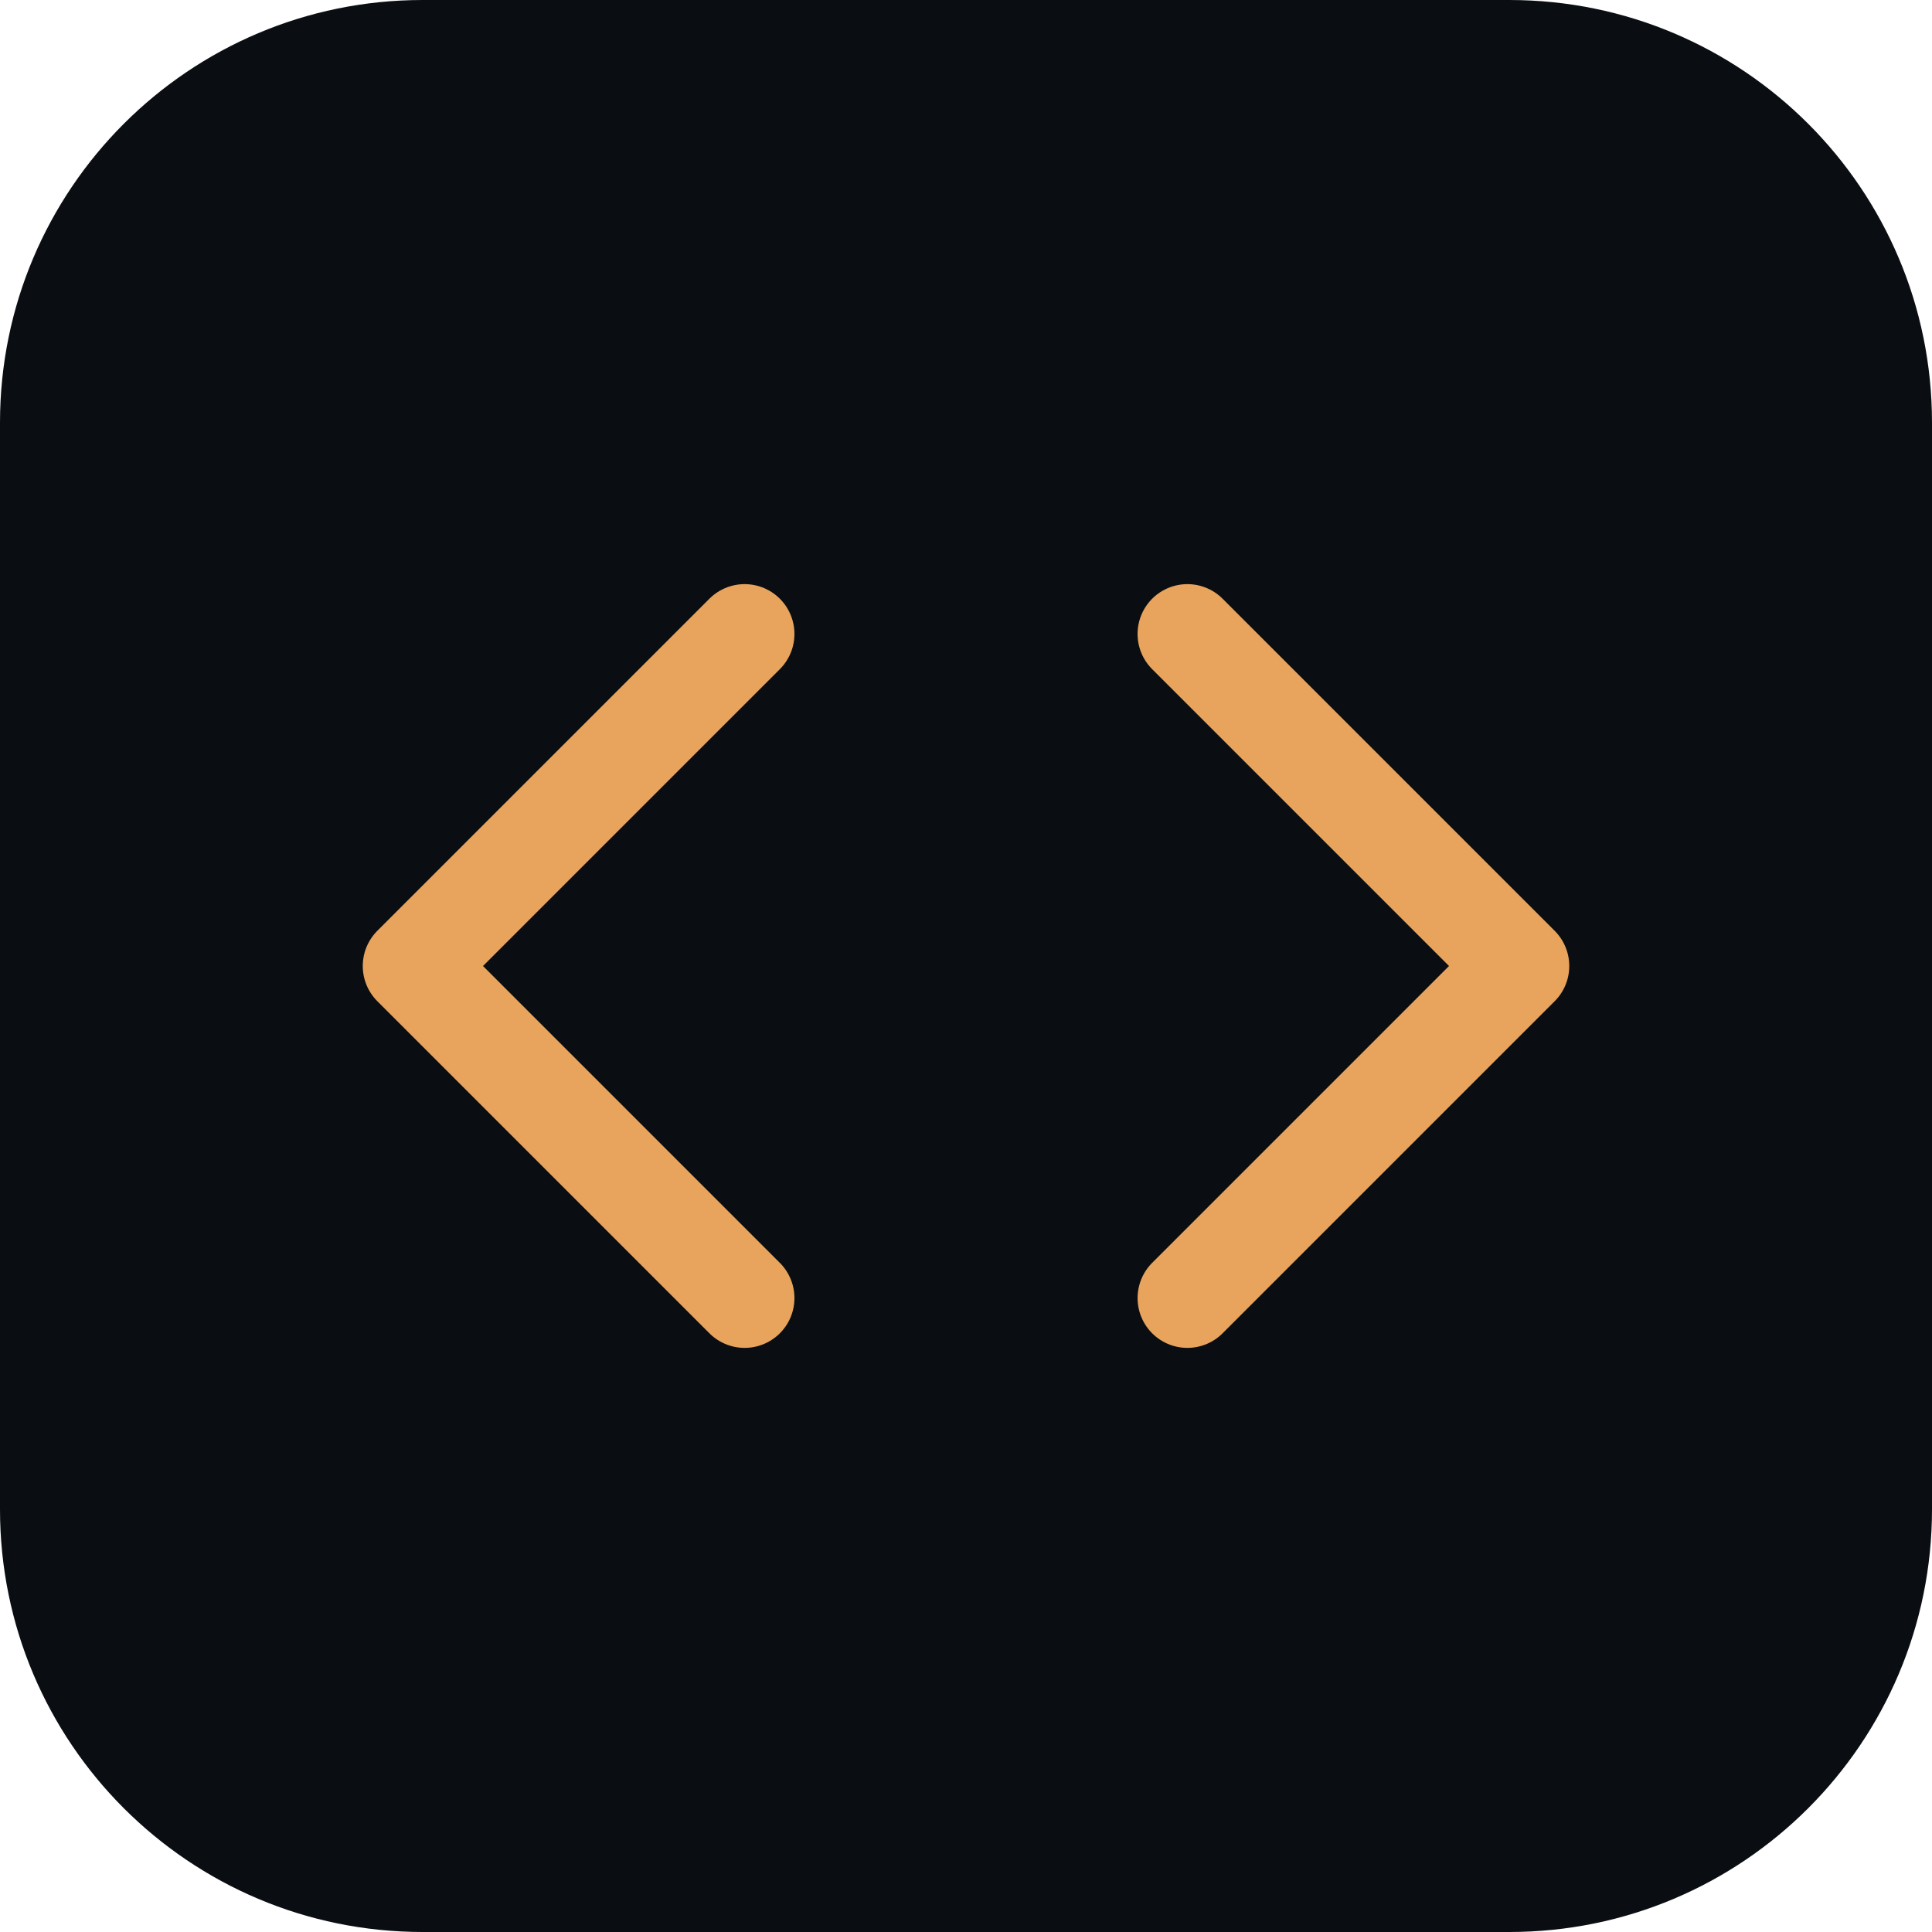
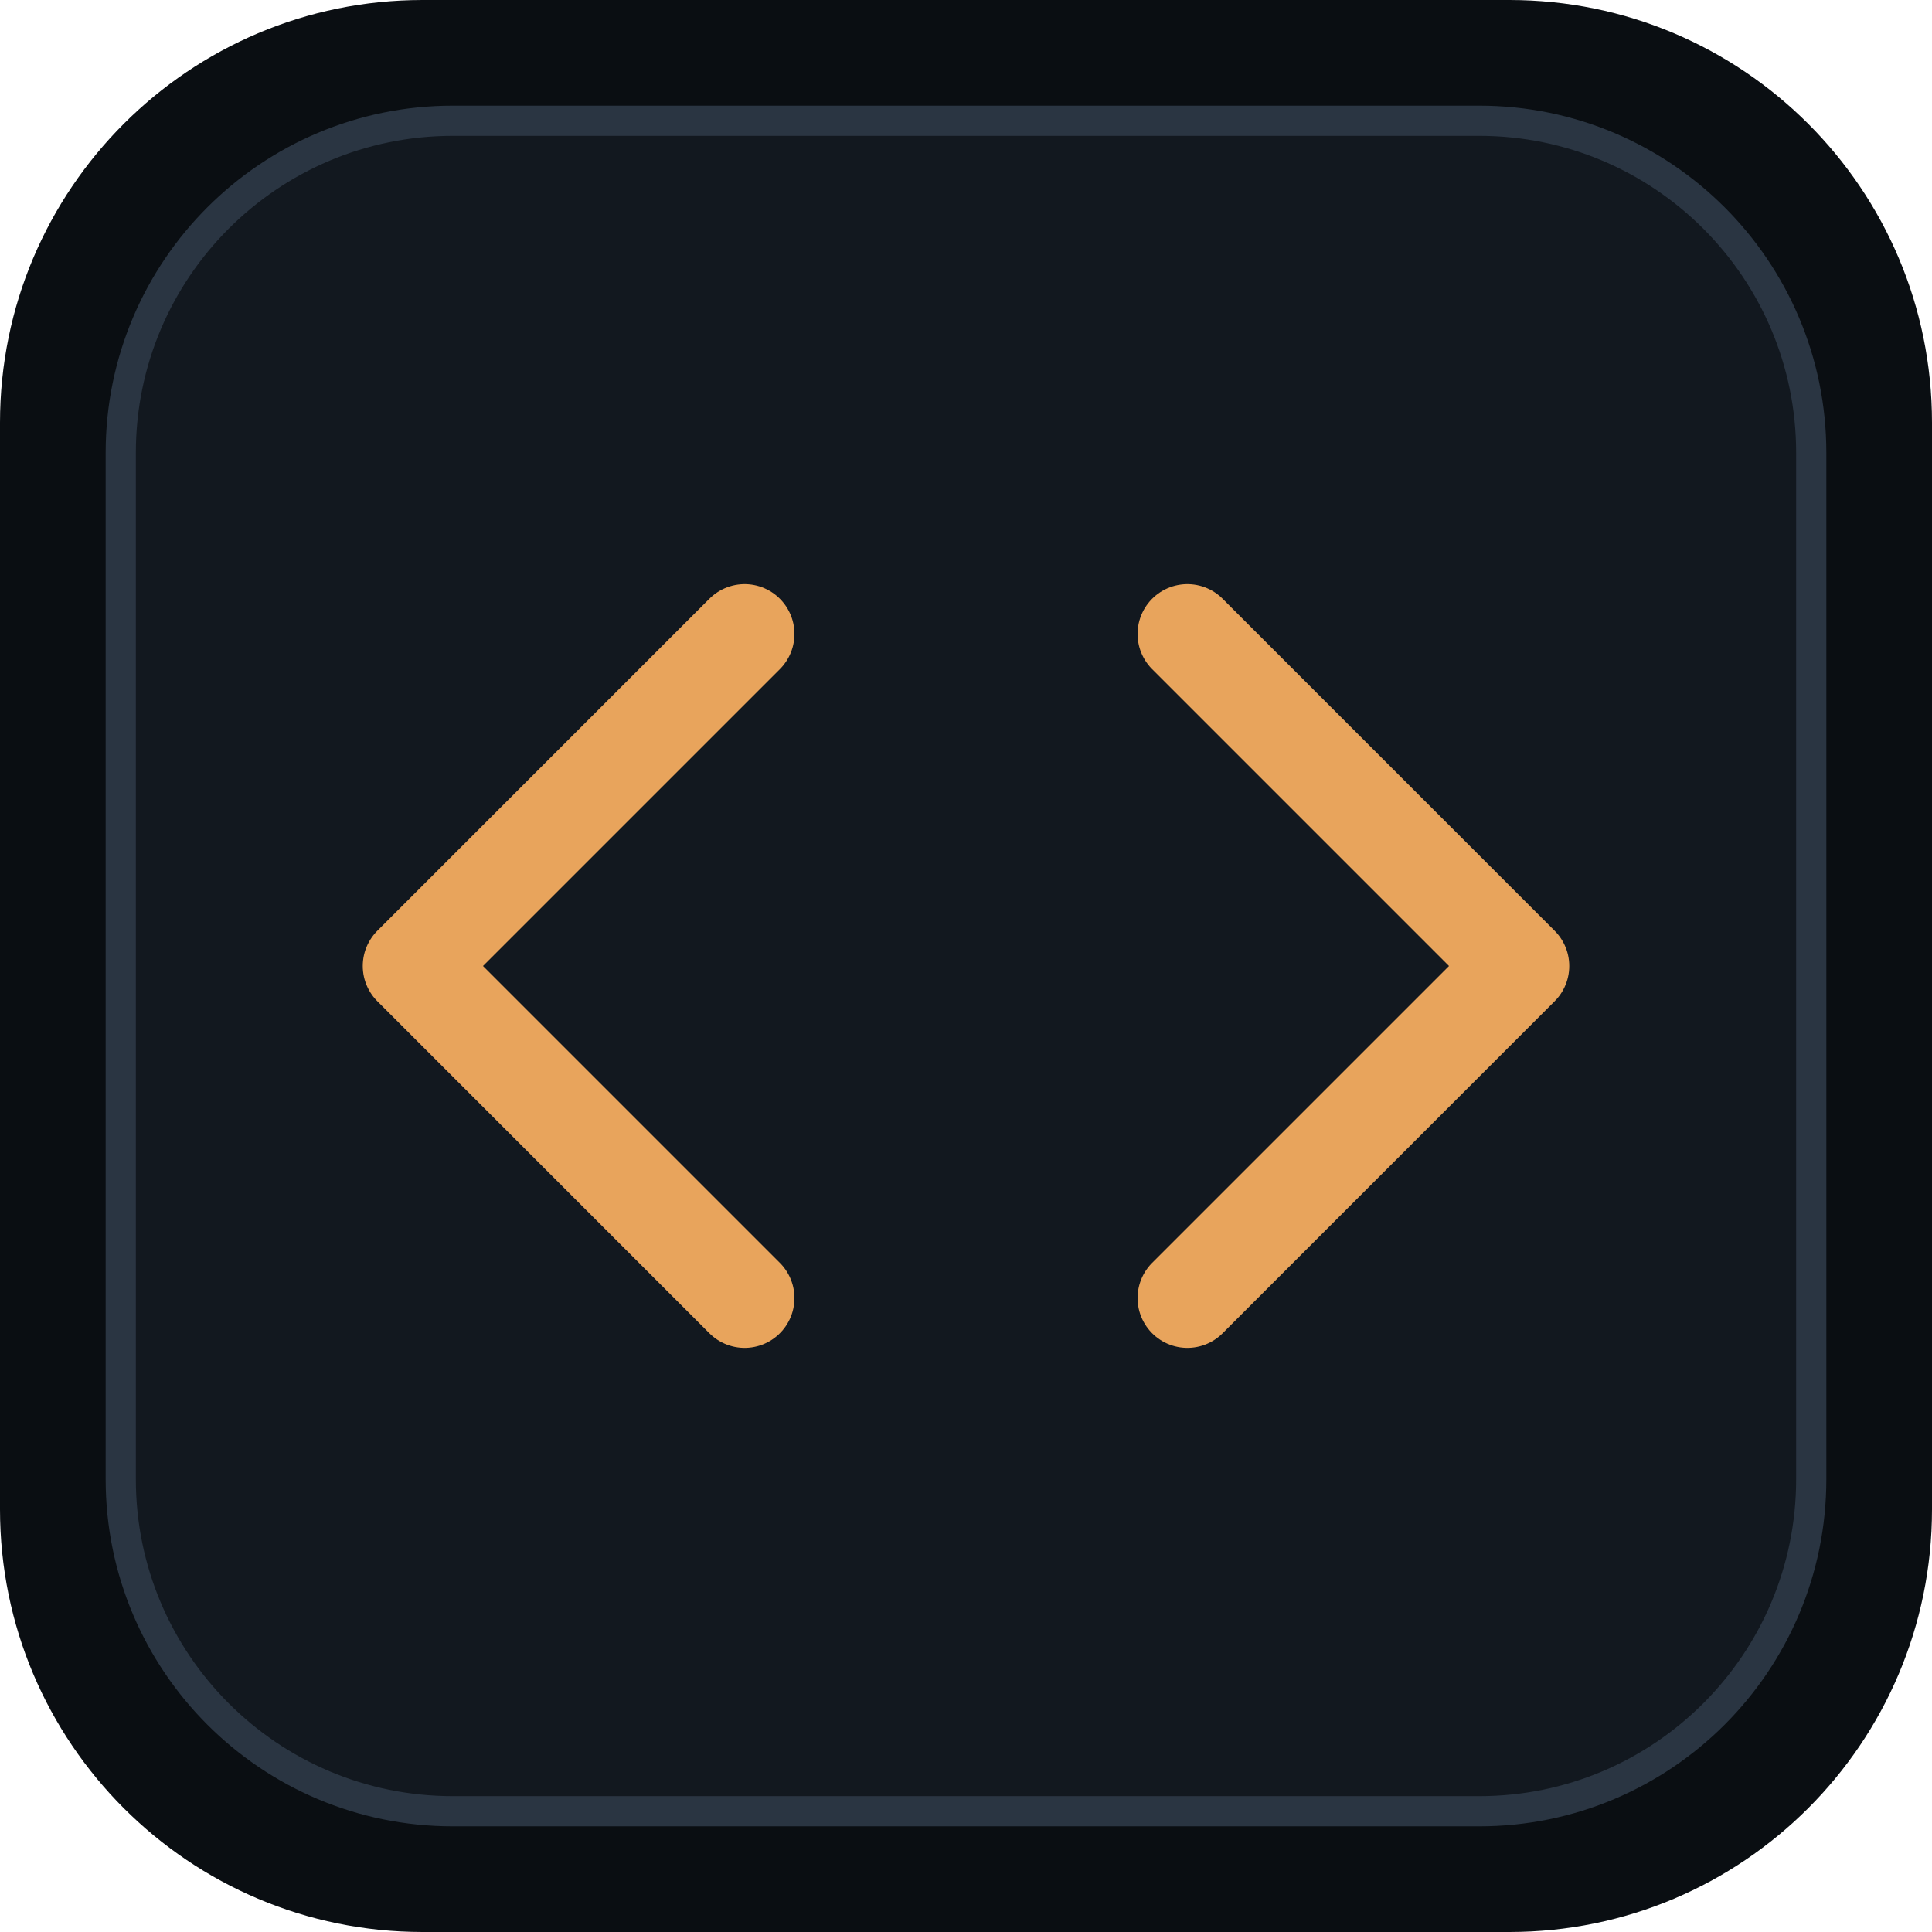
<svg xmlns="http://www.w3.org/2000/svg" viewBox="0 0 128 128" fill="none">
  <rect width="128" height="128" rx="28" fill="#0a0e12" />
+   <rect x="8" y="8" width="112" height="112" rx="22" fill="#12181f" stroke="#2a3542" stroke-width="2" />
  <g transform="translate(20 20) scale(3.6667)" fill="none" stroke="#e8a45c" stroke-width="1.8" stroke-linecap="round" stroke-linejoin="round">
    <path d="m8 6-6 6 6 6M16 6l6 6-6 6" />
  </g>
</svg>
